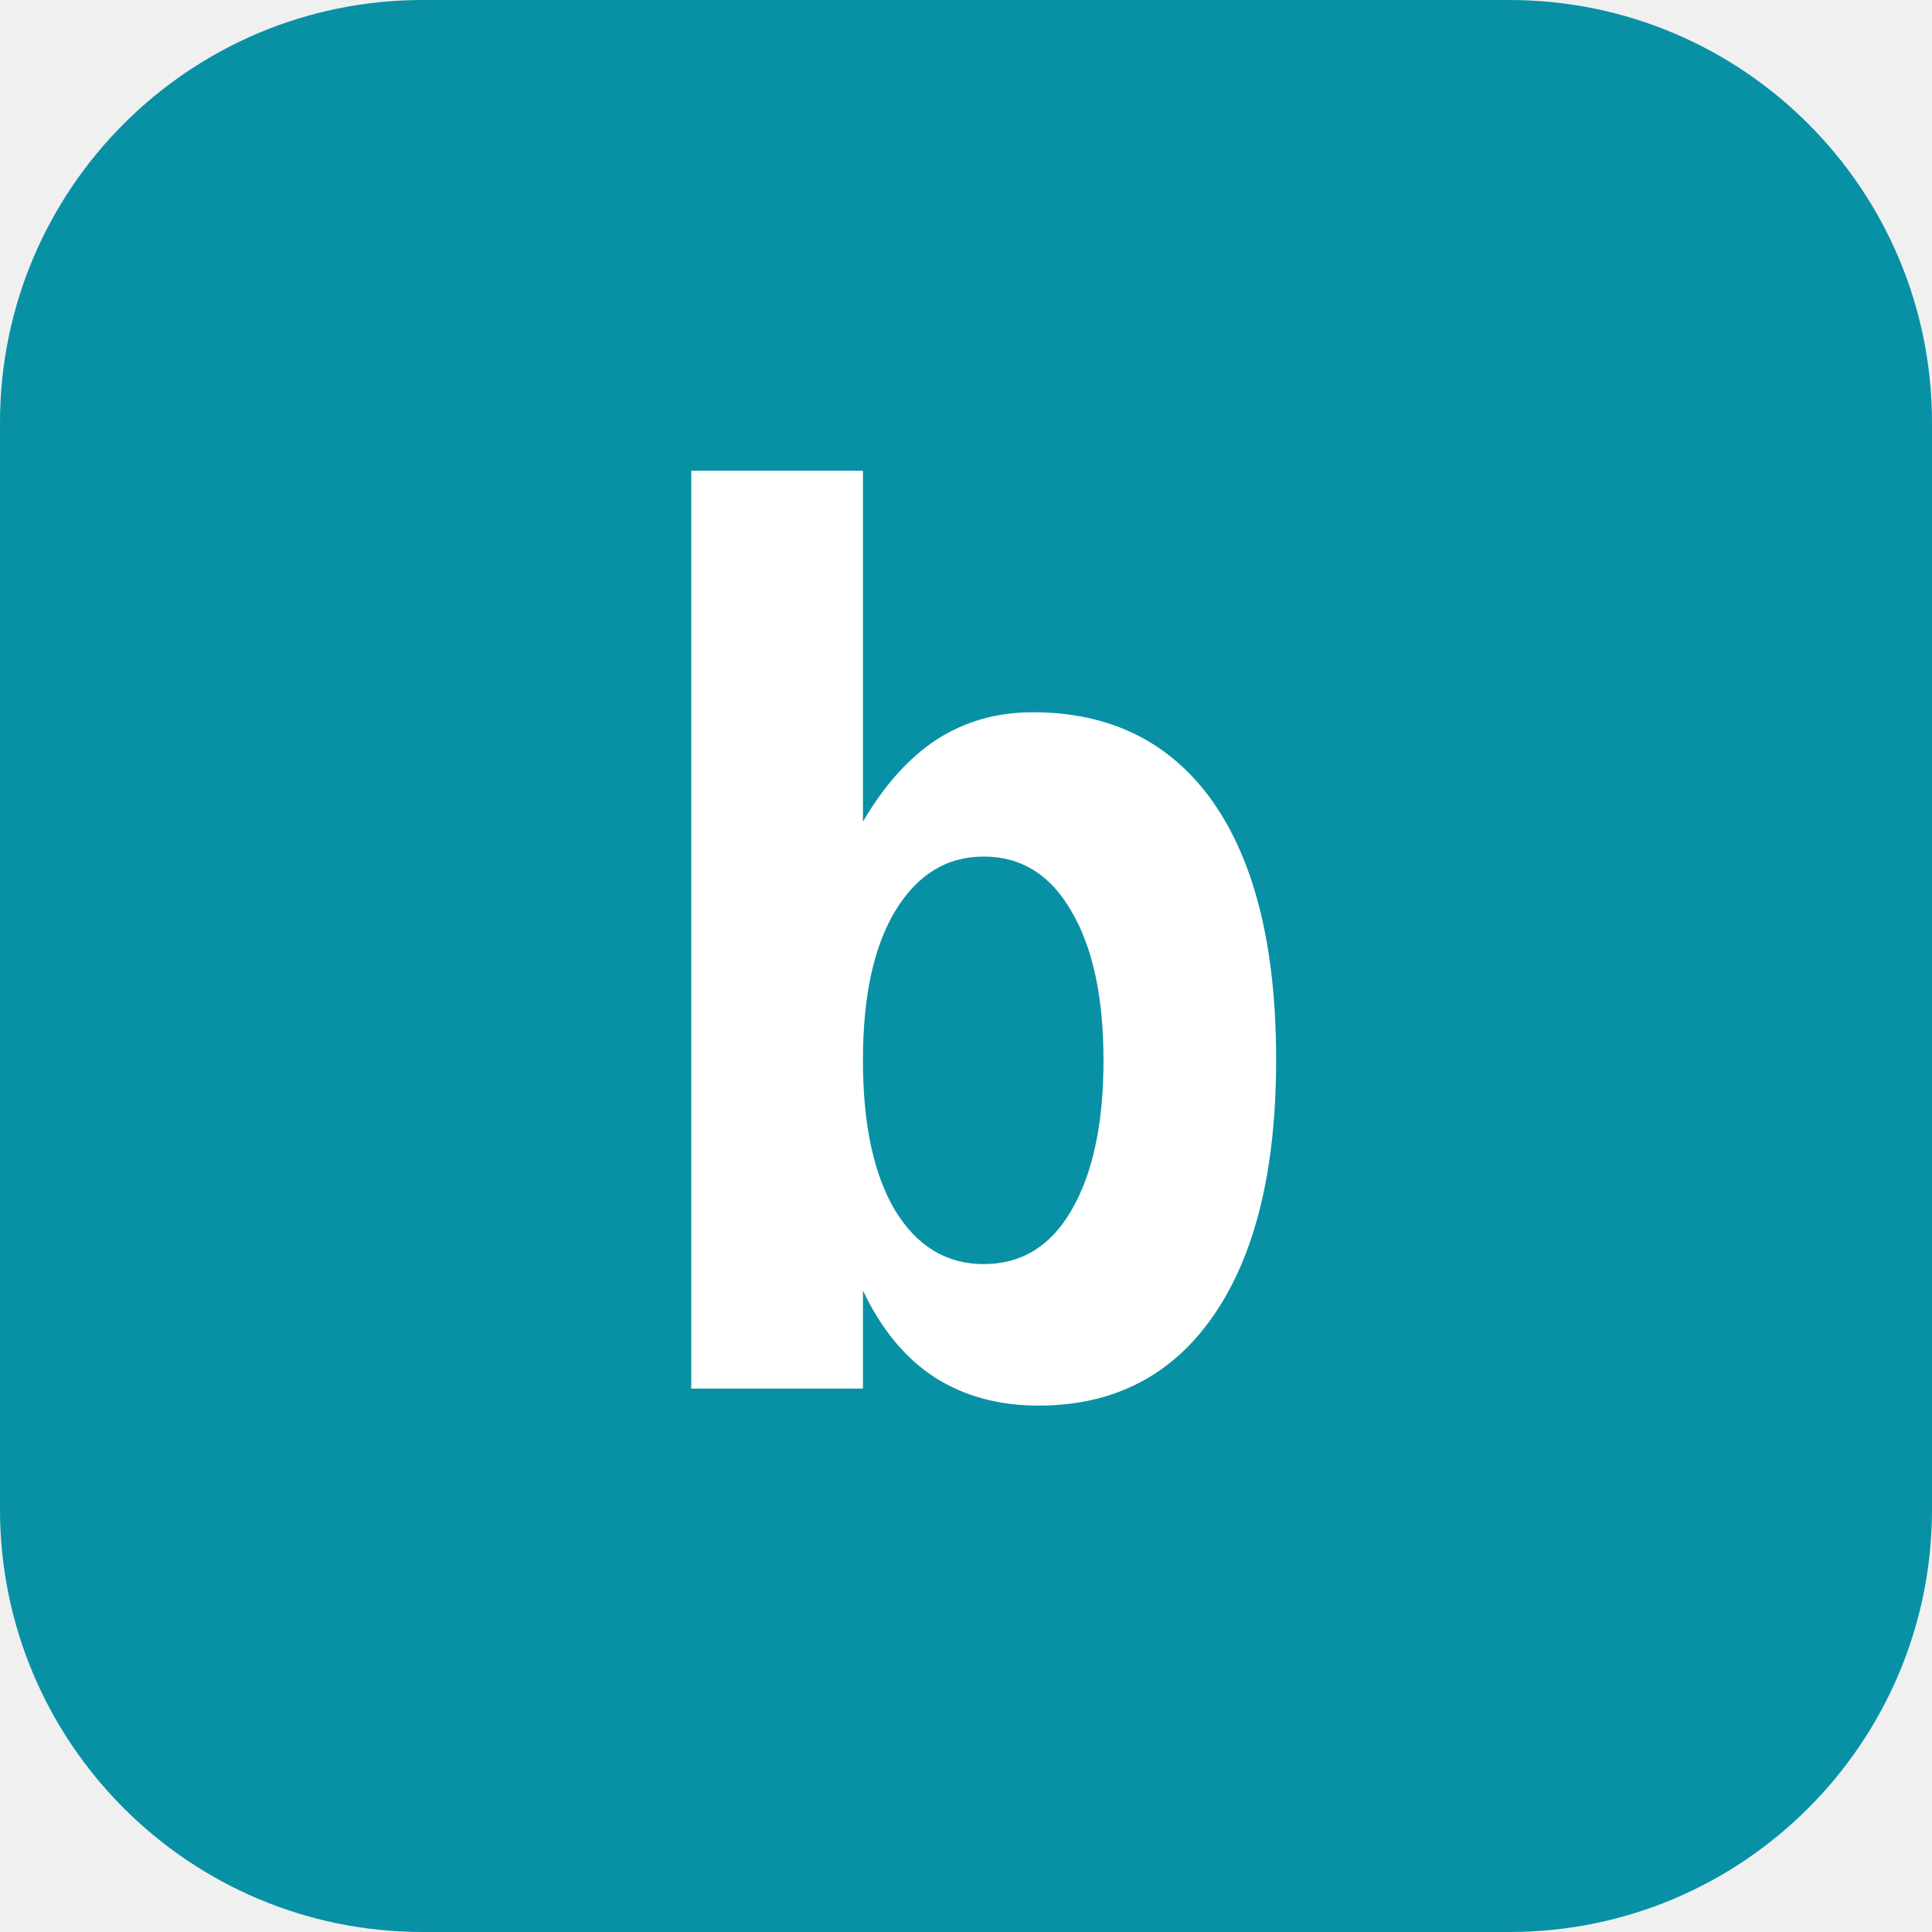
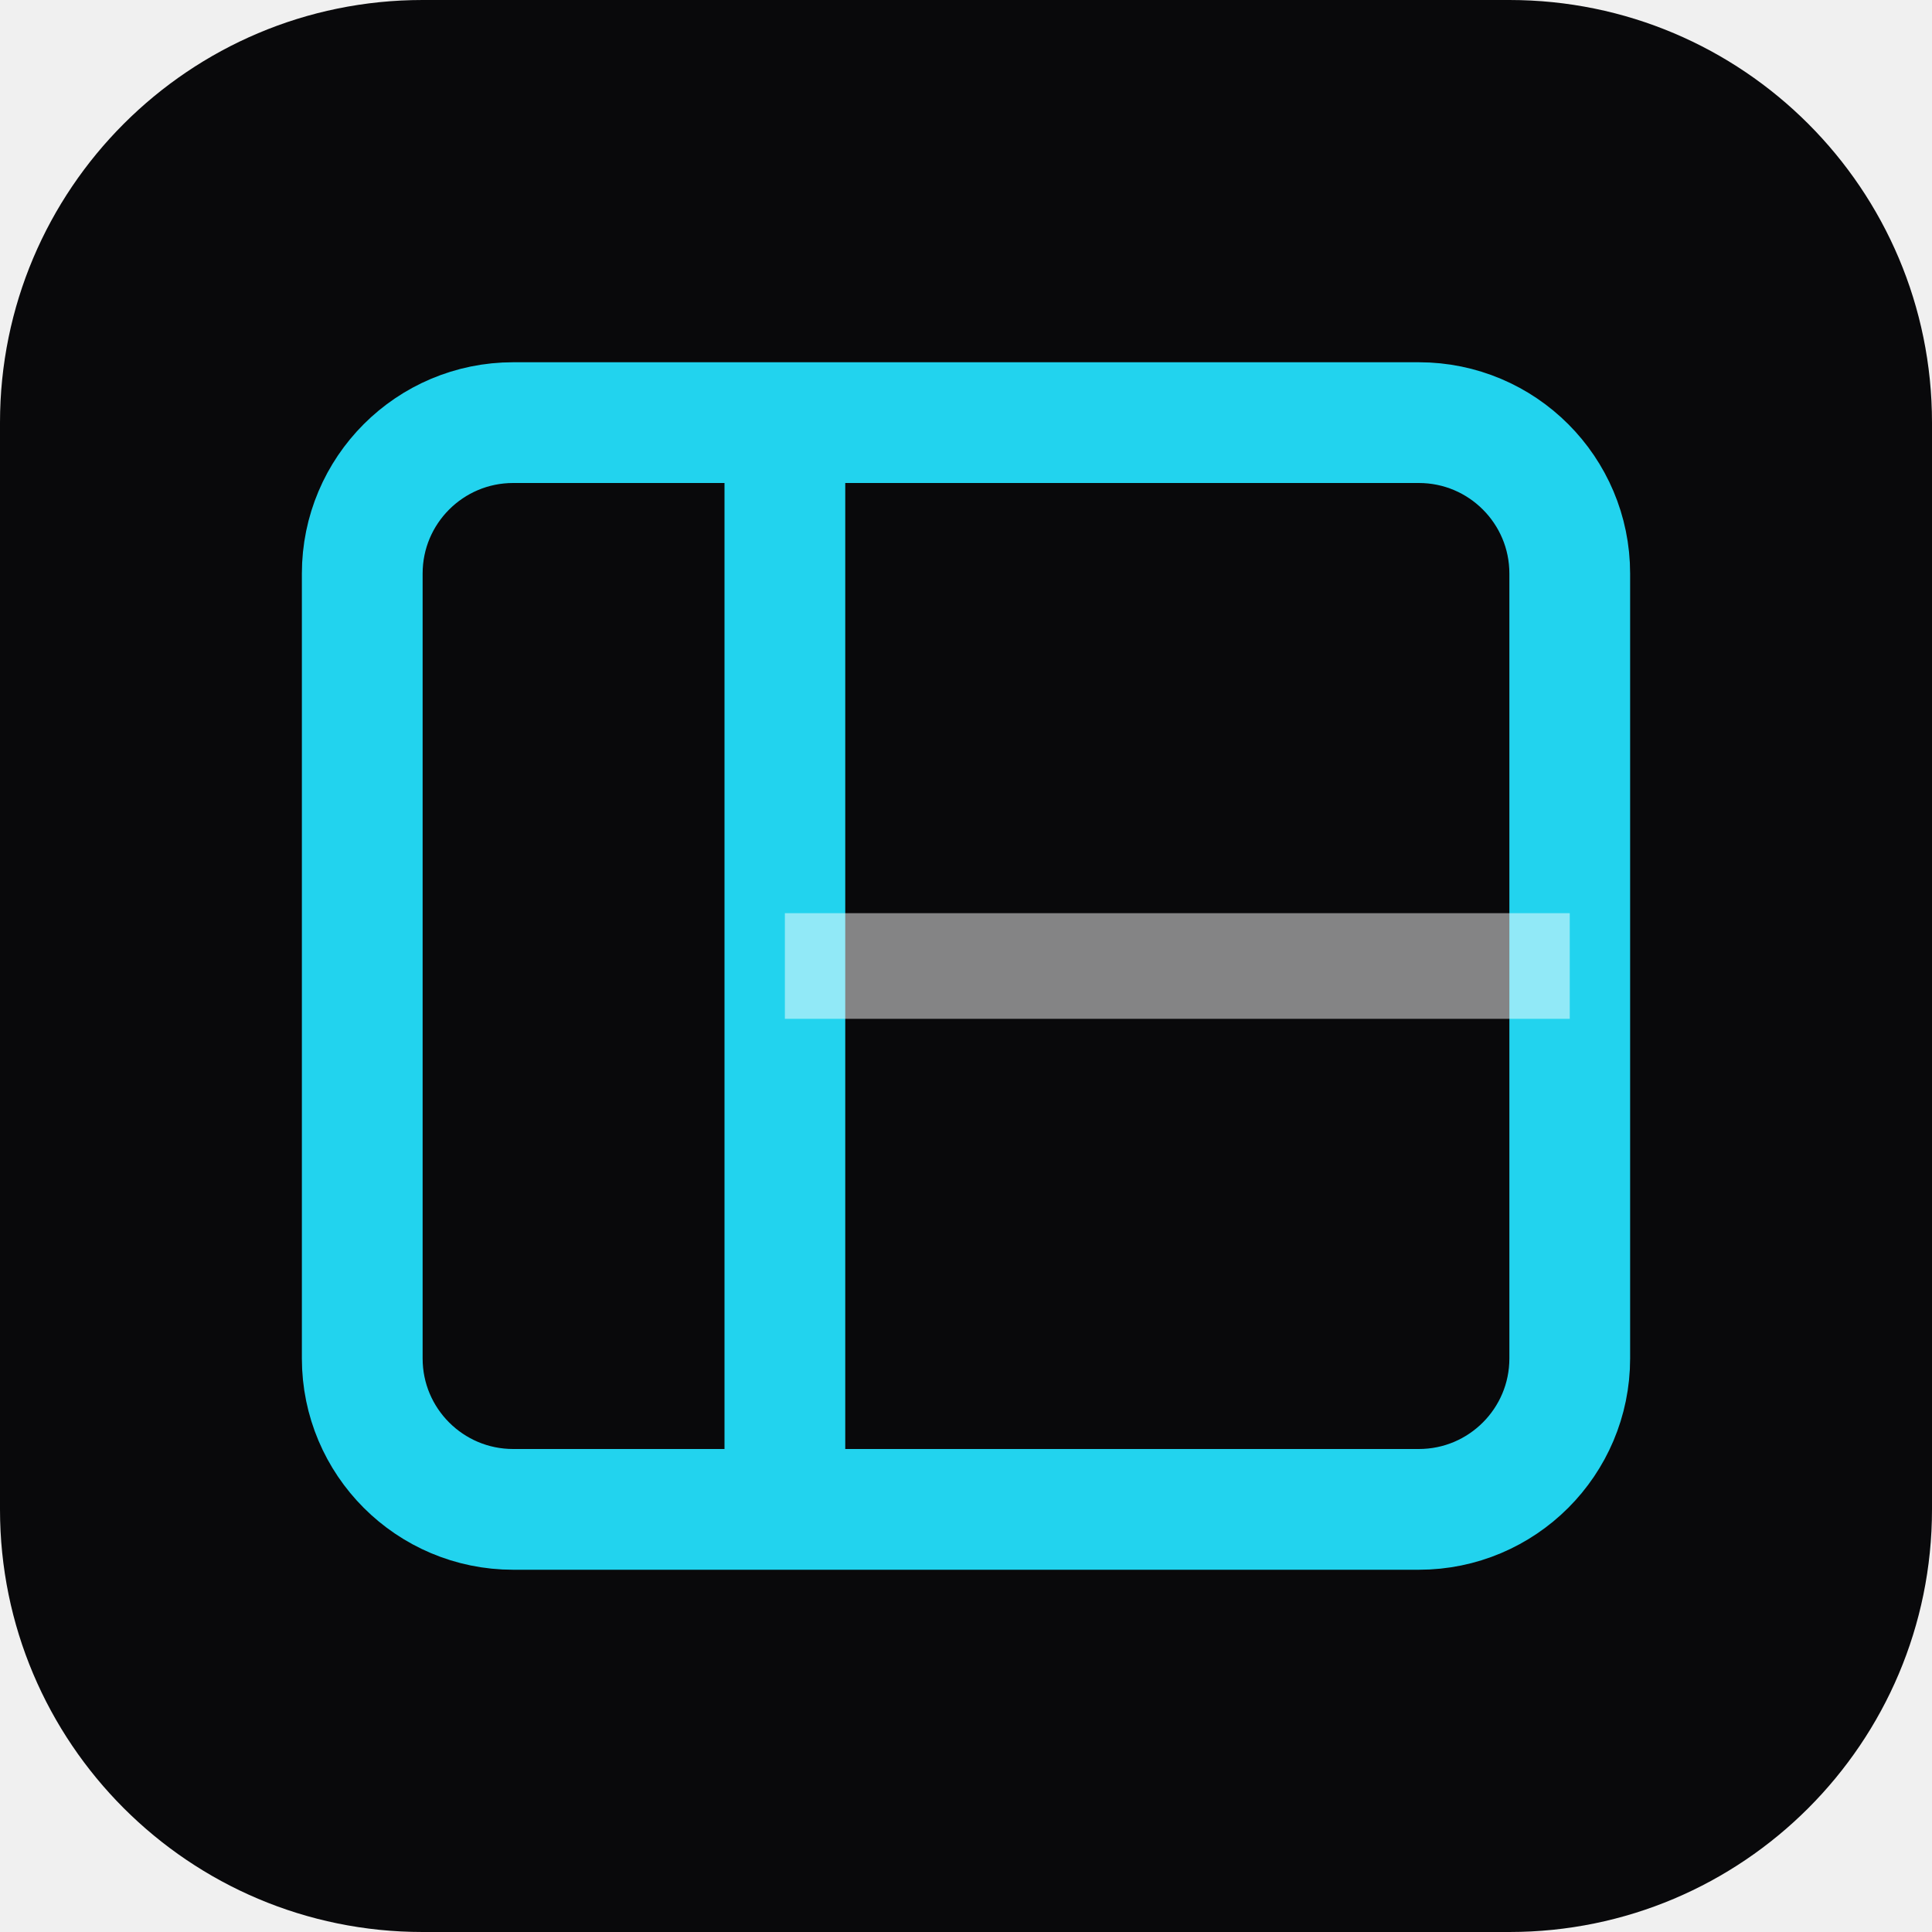
<svg xmlns="http://www.w3.org/2000/svg" viewBox="0 0 32 32">
-   <rect width="32" height="32" rx="7" fill="#0891a5" />
-   <text x="16" y="23" font-family="ui-monospace,Menlo,monospace" font-size="20" font-weight="700" text-anchor="middle" fill="#fff">b</text>
+   <rect width="32" height="32" rx="7" fill="#09090b" />
+   <rect x="6" y="7" width="20" height="18" rx="2.5" fill="none" stroke="#22d3ee" stroke-width="2" />
+   <line x1="13" y1="7" x2="13" y2="25" stroke="#22d3ee" stroke-width="2" />
+   <line x1="13" y1="16" x2="26" y2="16" stroke="rgba(255,255,255,0.5)" stroke-width="1.75" />
</svg>
